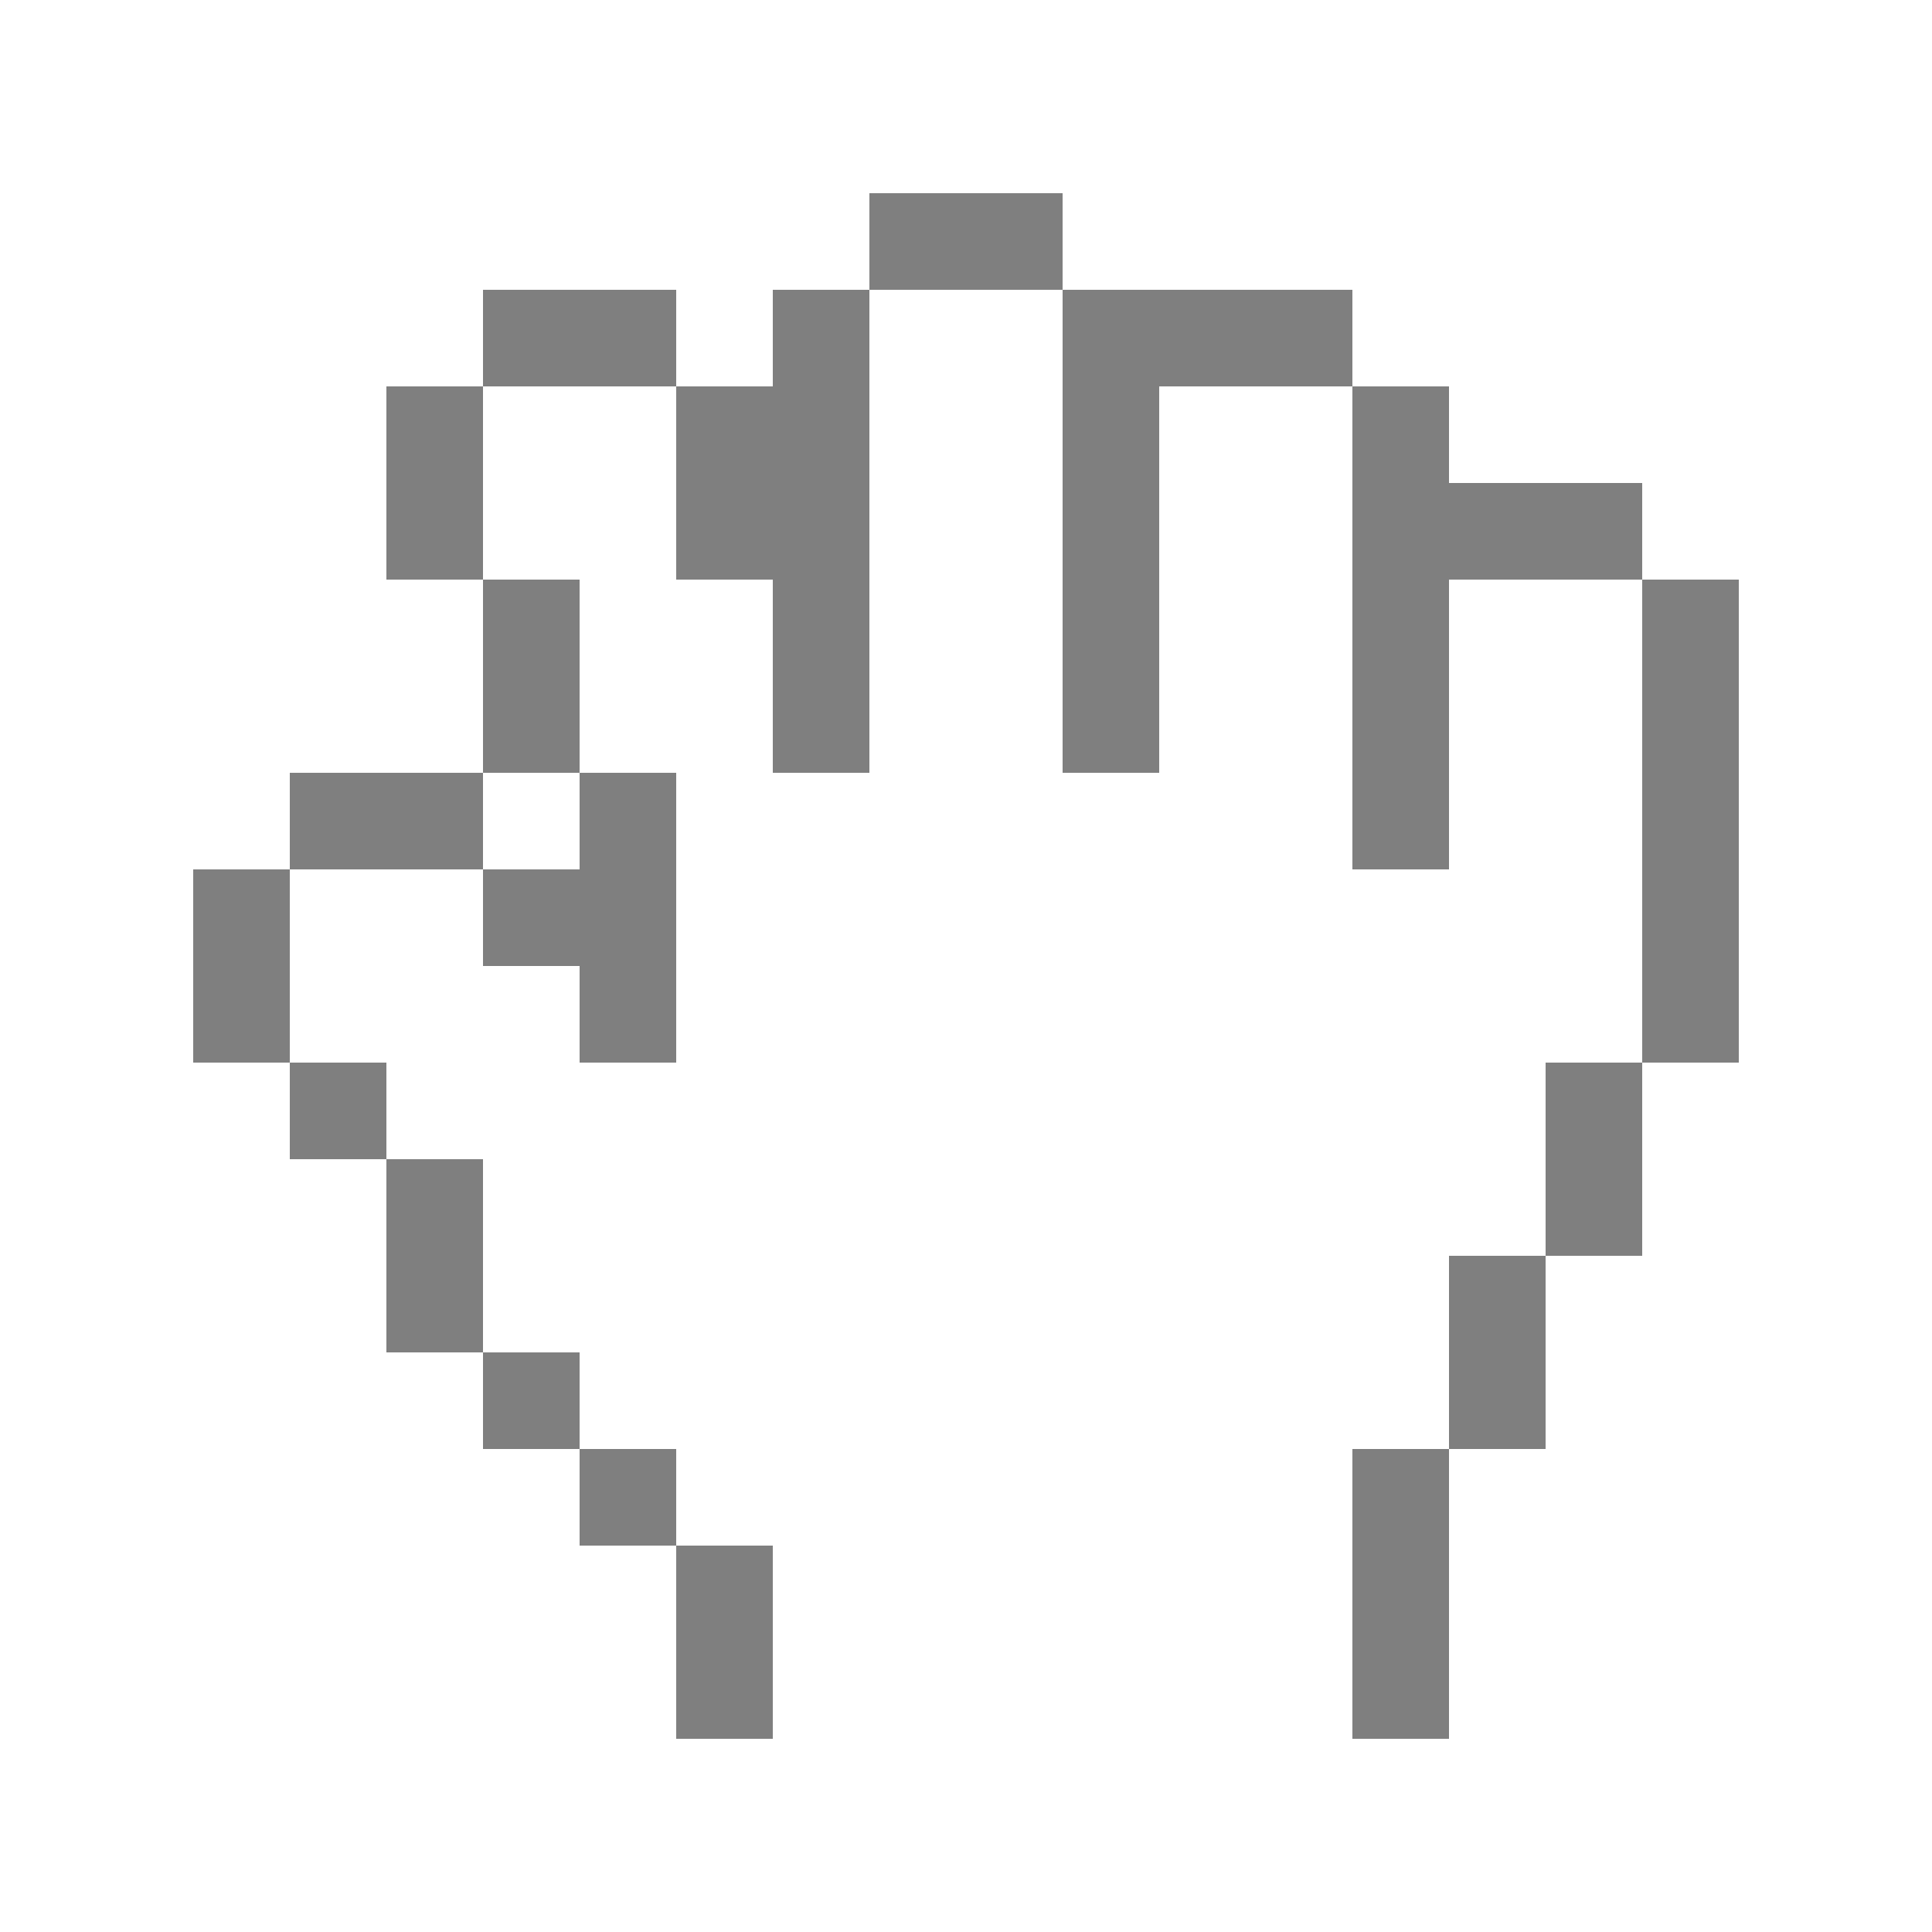
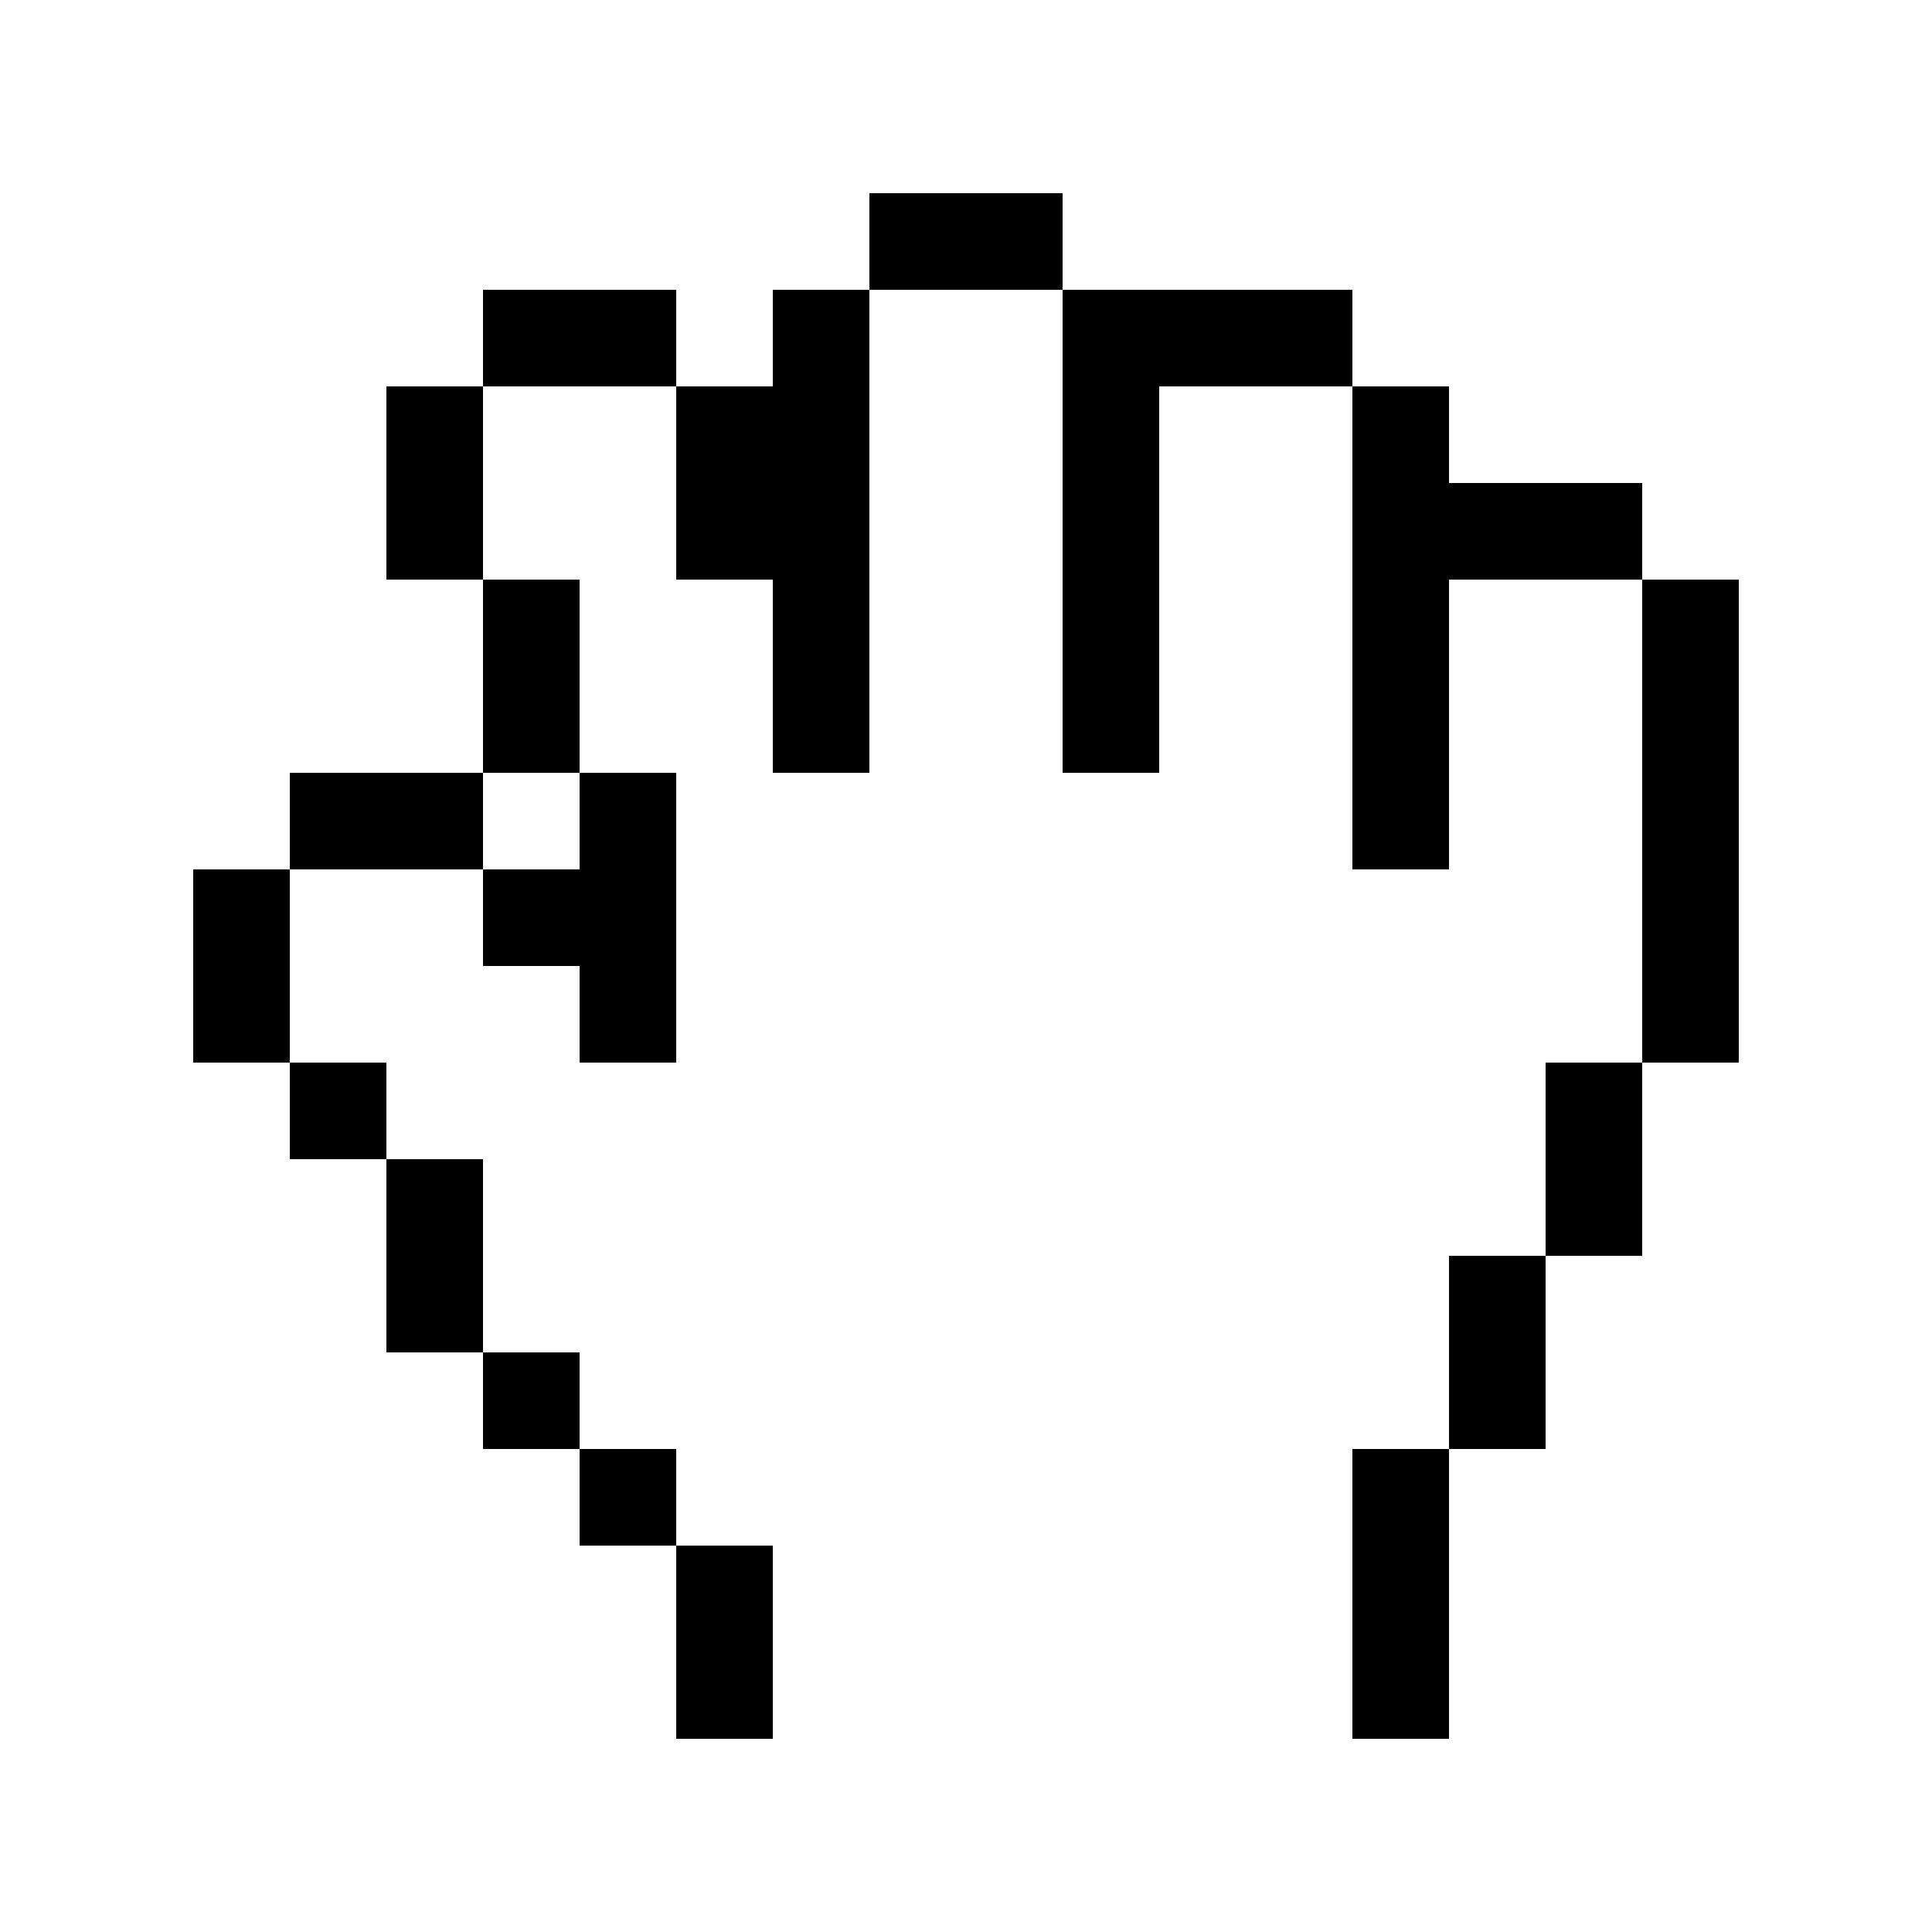
- <svg xmlns="http://www.w3.org/2000/svg" version="1.1" x="0px" y="0px" width="100px" height="100px" viewBox="0 0 100 100" enable-background="new 0 0 100 100" xml:space="preserve">
-   <g id="Layer_2" display="none">
-     <g display="inline" opacity="0.5">
-       <rect x="24.82" y="65.421" width="5.037" height="9.834" />
-       <polygon points="34.59,55.588 34.59,60.37 39.627,60.37 39.627,20.071 34.59,20.071 34.59,50.549 29.552,50.549 29.552,55.588       " />
-       <rect x="19.721" y="60.384" width="5.101" height="5.038" />
-       <rect x="14.68" y="50.549" width="5.039" height="9.835" />
-       <rect x="59.938" y="60.84" width="5.038" height="19.683" />
-       <polygon points="55.061,39.813 64.624,39.813 64.624,49.648 69.661,49.648 69.661,39.813 75.129,39.813 75.129,34.776     55.061,34.776 55.061,20.067 50.024,20.067 50.024,49.646 55.061,49.646   " />
-       <rect x="39.628" y="15.036" width="10.375" height="5.037" />
-       <rect x="50.024" y="60.84" width="5.038" height="19.683" />
-       <rect x="19.721" y="45.512" width="9.831" height="5.037" />
-       <rect x="69.852" y="60.84" width="5.038" height="19.683" />
-       <polygon points="75.131,39.813 75.131,49.648 80.166,49.648 80.166,44.851 84.963,44.851 84.963,39.813   " />
-       <rect x="79.928" y="70.689" width="5.037" height="9.834" />
-       <rect x="84.963" y="44.851" width="5.037" height="25.837" />
-       <polygon points="74.89,89.963 70.093,89.963 70.093,95 79.928,95 79.928,80.523 74.89,80.523   " />
-       <polygon points="44.925,85.165 39.886,85.165 39.886,89.963 39.886,95 64.992,95 64.992,89.963 44.925,89.963   " />
-       <polygon points="34.959,80.129 34.959,75.255 29.857,75.255 29.857,80.293 34.785,80.293 34.785,85.165 39.886,85.165     39.886,80.129   " />
-       <rect x="64.992" y="84.926" width="5.102" height="5.038" />
-     </g>
-   </g>
-   <g id="Layer_1">
-     <rect x="85" y="40" opacity="0.5" width="5" height="5" />
-     <rect x="85" y="30" opacity="0.5" width="5" height="5" />
-     <rect x="85" y="35" opacity="0.5" width="5" height="5" />
-     <rect x="85" y="45" opacity="0.5" width="5" height="5" />
-     <rect x="80" y="55" opacity="0.5" width="5" height="5" />
-     <rect x="80" y="60" opacity="0.5" width="5" height="5" />
-     <rect x="85" y="50" opacity="0.5" width="5" height="5" />
-     <rect x="80" y="25" opacity="0.5" width="5" height="5" />
-     <rect x="75" y="70" opacity="0.5" width="5" height="5" />
-     <rect x="75" y="65" opacity="0.5" width="5" height="5" />
-     <rect x="75" y="25" opacity="0.5" width="5" height="5" />
-     <rect x="70" y="85" opacity="0.5" width="5" height="5" />
-     <rect x="70" y="80" opacity="0.5" width="5" height="5" />
-     <rect x="70" y="75" opacity="0.5" width="5" height="5" />
-     <rect x="70" y="40" opacity="0.5" width="5" height="5" />
-     <rect x="70" y="30" opacity="0.5" width="5" height="5" />
-     <rect x="70" y="35" opacity="0.5" width="5" height="5" />
-     <rect x="70" y="25" opacity="0.5" width="5" height="5" />
-     <rect x="70" y="20" opacity="0.5" width="5" height="5" />
-     <rect x="65" y="15" opacity="0.5" width="5" height="5" />
-     <rect x="60" y="15" opacity="0.5" width="5" height="5" />
-     <rect x="55" y="30" opacity="0.5" width="5" height="5" />
-     <rect x="55" y="35" opacity="0.5" width="5" height="5" />
-     <rect x="55" y="25" opacity="0.5" width="5" height="5" />
-     <rect x="55" y="15" opacity="0.5" width="5" height="5" />
-     <rect x="55" y="20" opacity="0.5" width="5" height="5" />
-     <rect x="50" y="10" opacity="0.5" width="5" height="5" />
-     <rect x="45" y="10" opacity="0.5" width="5" height="5" />
-     <rect x="40" y="30" opacity="0.5" width="5" height="5" />
-     <rect x="40" y="35" opacity="0.5" width="5" height="5" />
-     <rect x="40" y="25" opacity="0.5" width="5" height="5" />
-     <rect x="40" y="15" opacity="0.5" width="5" height="5" />
-     <rect x="40" y="20" opacity="0.5" width="5" height="5" />
-     <rect x="35" y="85" opacity="0.5" width="5" height="5" />
-     <rect x="35" y="80" opacity="0.5" width="5" height="5" />
-     <rect x="35" y="25" opacity="0.5" width="5" height="5" />
-     <rect x="35" y="20" opacity="0.5" width="5" height="5" />
-     <rect x="30" y="75" opacity="0.5" width="5" height="5" />
-     <rect x="30" y="40" opacity="0.5" width="5" height="5" />
-     <rect x="30" y="50" opacity="0.5" width="5" height="5" />
-     <rect x="30" y="45" opacity="0.5" width="5" height="5" />
-     <rect x="30" y="15" opacity="0.5" width="5" height="5" />
-     <rect x="25" y="70" opacity="0.5" width="5" height="5" />
-     <rect x="25" y="30" opacity="0.5" width="5" height="5" />
-     <rect x="25" y="35" opacity="0.5" width="5" height="5" />
-     <rect x="25" y="45" opacity="0.5" width="5" height="5" />
-     <rect x="25" y="15" opacity="0.5" width="5" height="5" />
-     <rect x="20" y="65" opacity="0.5" width="5" height="5" />
-     <rect x="20" y="60" opacity="0.5" width="5" height="5" />
-     <rect x="20" y="40" opacity="0.5" width="5" height="5" />
-     <rect x="20" y="25" opacity="0.5" width="5" height="5" />
-     <rect x="20" y="20" opacity="0.5" width="5" height="5" />
-     <rect x="15" y="55" opacity="0.5" width="5" height="5" />
-     <rect x="15" y="40" opacity="0.5" width="5" height="5" />
-     <rect x="10" y="50" opacity="0.5" width="5" height="5" />
-     <rect x="10" y="45" opacity="0.5" width="5" height="5" />
-   </g>
+ <svg xmlns="http://www.w3.org/2000/svg" version="1.1" id="Layer_1" x="0px" y="0px" width="100px" height="100px" viewBox="0 0 100 100" enable-background="new 0 0 100 100" xml:space="preserve">
+   <rect x="85" y="40" width="5" height="5" />
+   <rect x="85" y="30" width="5" height="5" />
+   <rect x="85" y="35" width="5" height="5" />
+   <rect x="85" y="45" width="5" height="5" />
+   <rect x="80" y="55" width="5" height="5" />
+   <rect x="80" y="60" width="5" height="5" />
+   <rect x="85" y="50" width="5" height="5" />
+   <rect x="80" y="25" width="5" height="5" />
+   <rect x="75" y="70" width="5" height="5" />
+   <rect x="75" y="65" width="5" height="5" />
+   <rect x="75" y="25" width="5" height="5" />
+   <rect x="70" y="85" width="5" height="5" />
+   <rect x="70" y="80" width="5" height="5" />
+   <rect x="70" y="75" width="5" height="5" />
+   <rect x="70" y="40" width="5" height="5" />
+   <rect x="70" y="30" width="5" height="5" />
+   <rect x="70" y="35" width="5" height="5" />
+   <rect x="70" y="25" width="5" height="5" />
+   <rect x="70" y="20" width="5" height="5" />
+   <rect x="65" y="15" width="5" height="5" />
+   <rect x="60" y="15" width="5" height="5" />
+   <rect x="55" y="30" width="5" height="5" />
+   <rect x="55" y="35" width="5" height="5" />
+   <rect x="55" y="25" width="5" height="5" />
+   <rect x="55" y="15" width="5" height="5" />
+   <rect x="55" y="20" width="5" height="5" />
+   <rect x="50" y="10" width="5" height="5" />
+   <rect x="45" y="10" width="5" height="5" />
+   <rect x="40" y="30" width="5" height="5" />
+   <rect x="40" y="35" width="5" height="5" />
+   <rect x="40" y="25" width="5" height="5" />
+   <rect x="40" y="15" width="5" height="5" />
+   <rect x="40" y="20" width="5" height="5" />
+   <rect x="35" y="85" width="5" height="5" />
+   <rect x="35" y="80" width="5" height="5" />
+   <rect x="35" y="25" width="5" height="5" />
+   <rect x="35" y="20" width="5" height="5" />
+   <rect x="30" y="75" width="5" height="5" />
+   <rect x="30" y="40" width="5" height="5" />
+   <rect x="30" y="50" width="5" height="5" />
+   <rect x="30" y="45" width="5" height="5" />
+   <rect x="30" y="15" width="5" height="5" />
+   <rect x="25" y="70" width="5" height="5" />
+   <rect x="25" y="30" width="5" height="5" />
+   <rect x="25" y="35" width="5" height="5" />
+   <rect x="25" y="45" width="5" height="5" />
+   <rect x="25" y="15" width="5" height="5" />
+   <rect x="20" y="65" width="5" height="5" />
+   <rect x="20" y="60" width="5" height="5" />
+   <rect x="20" y="40" width="5" height="5" />
+   <rect x="20" y="25" width="5" height="5" />
+   <rect x="20" y="20" width="5" height="5" />
+   <rect x="15" y="55" width="5" height="5" />
+   <rect x="15" y="40" width="5" height="5" />
+   <rect x="10" y="50" width="5" height="5" />
+   <rect x="10" y="45" width="5" height="5" />
</svg>
